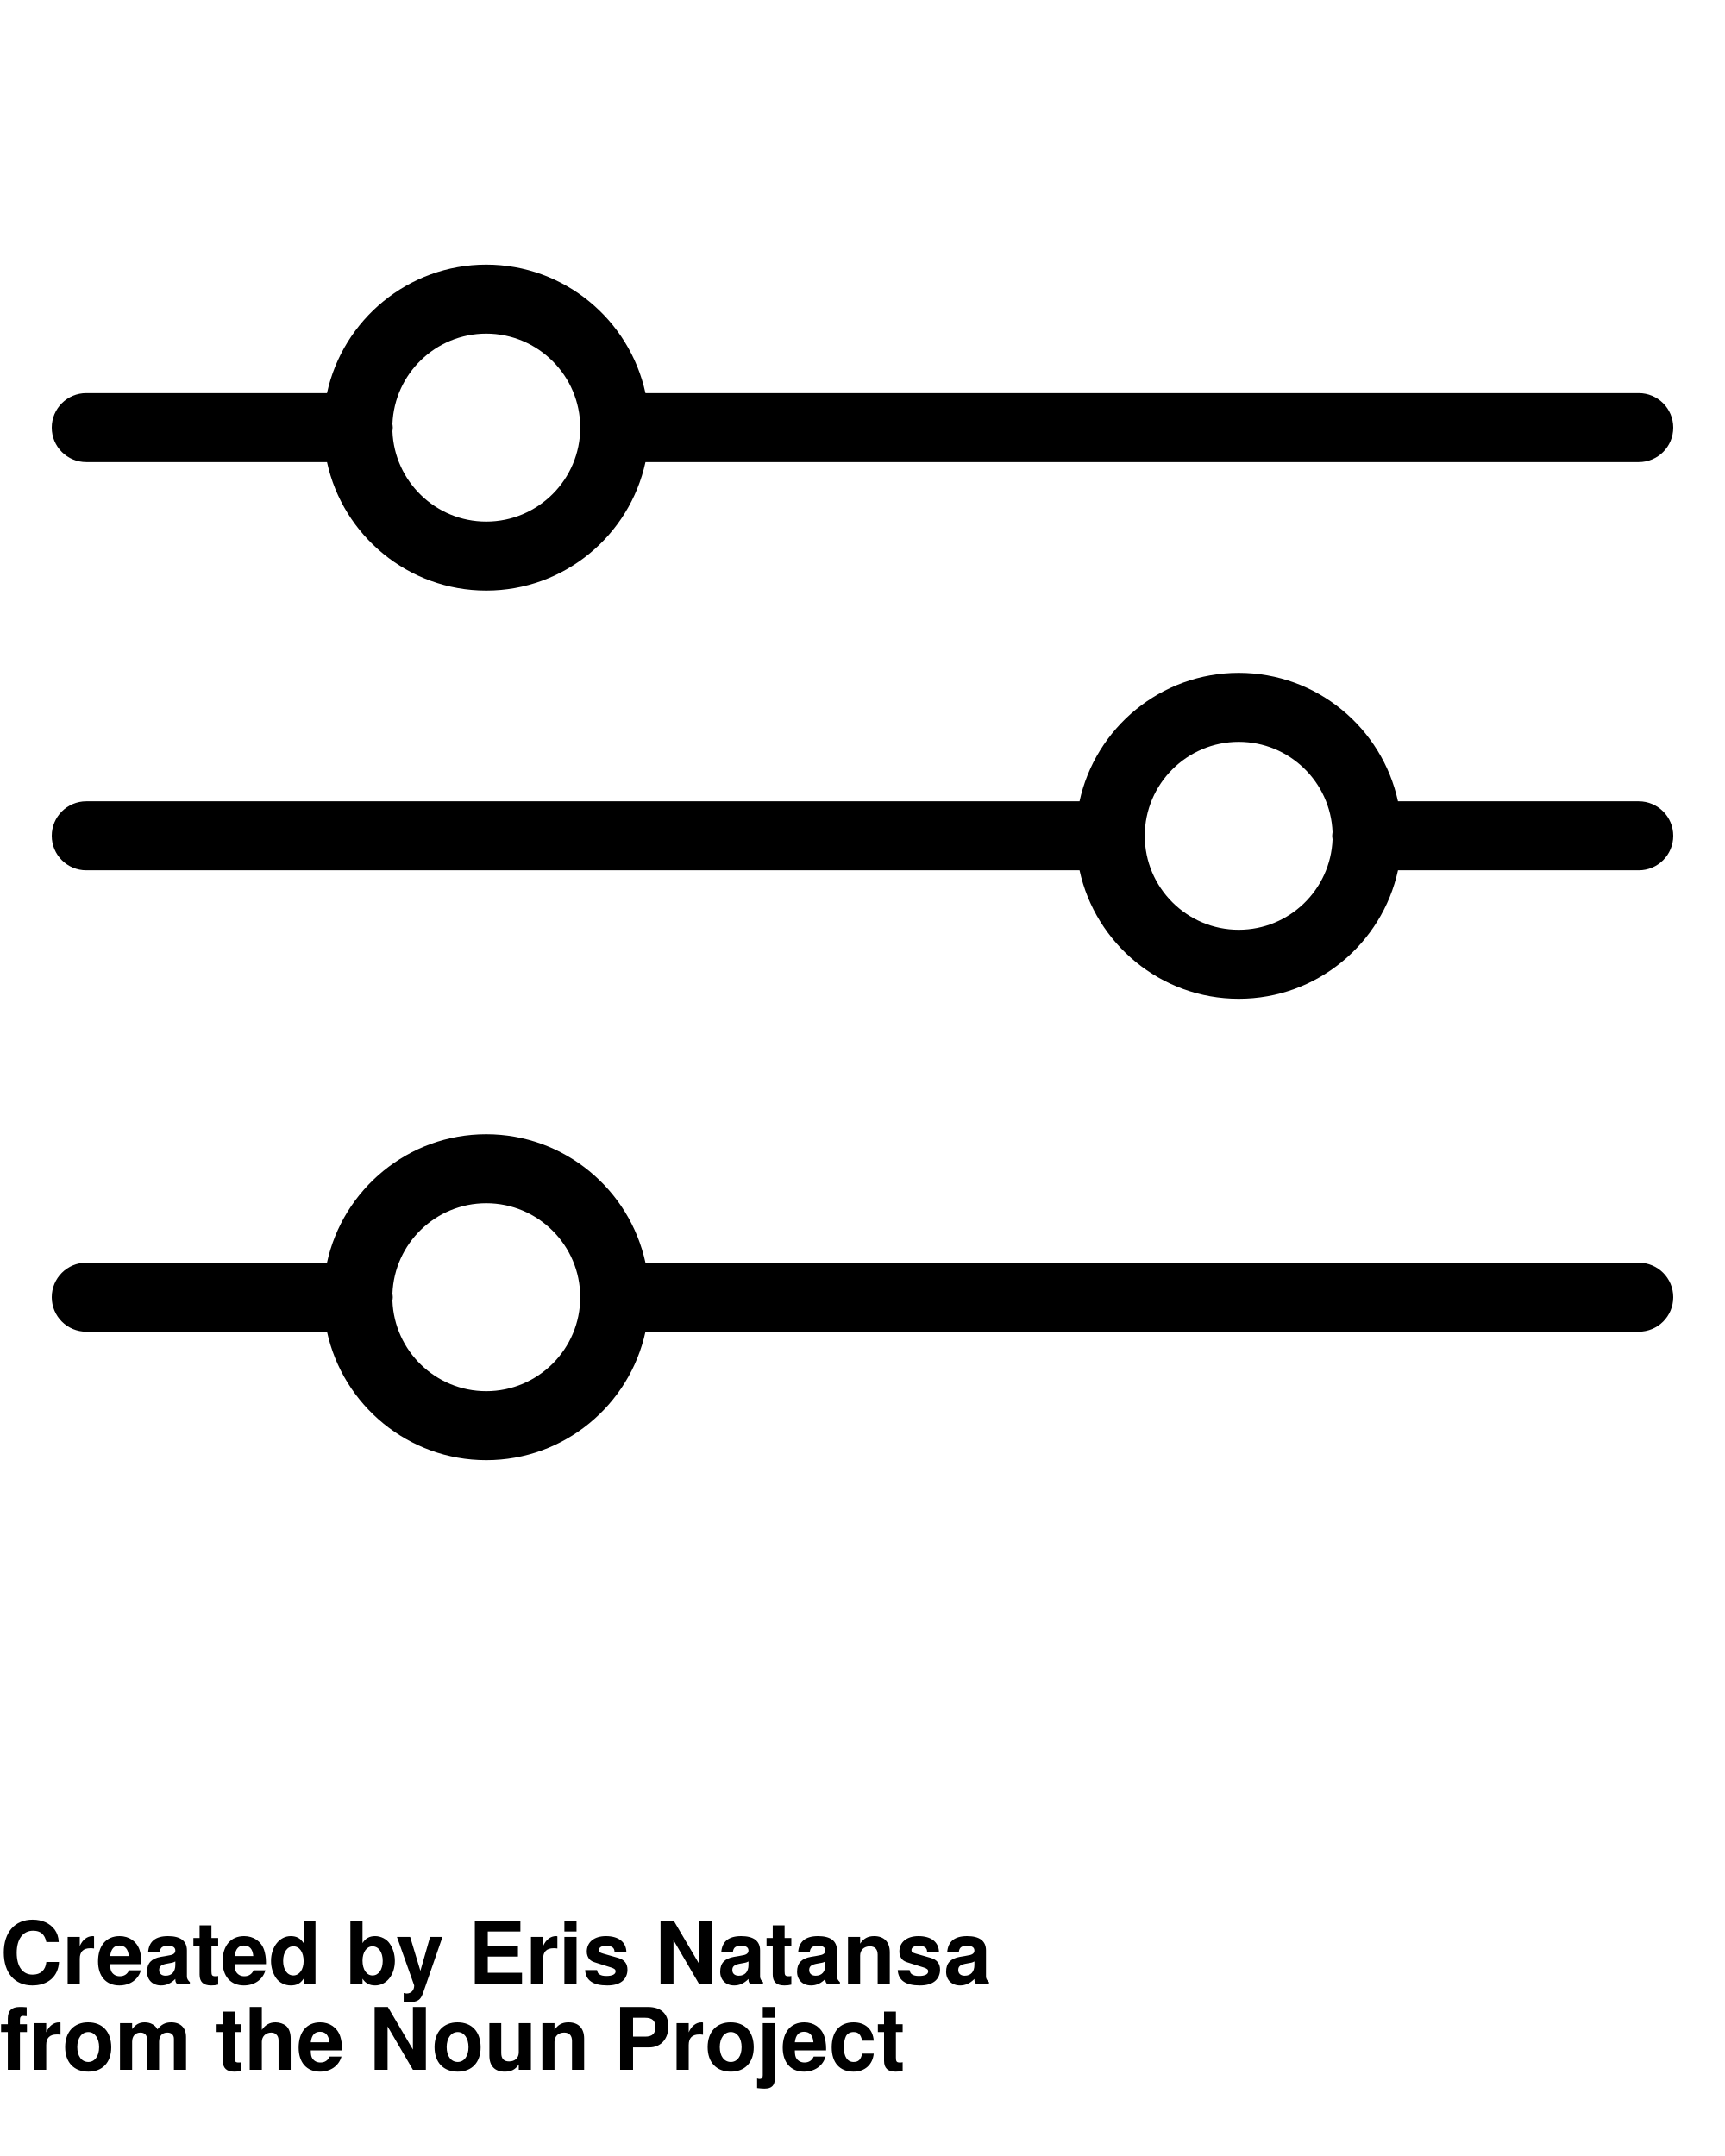
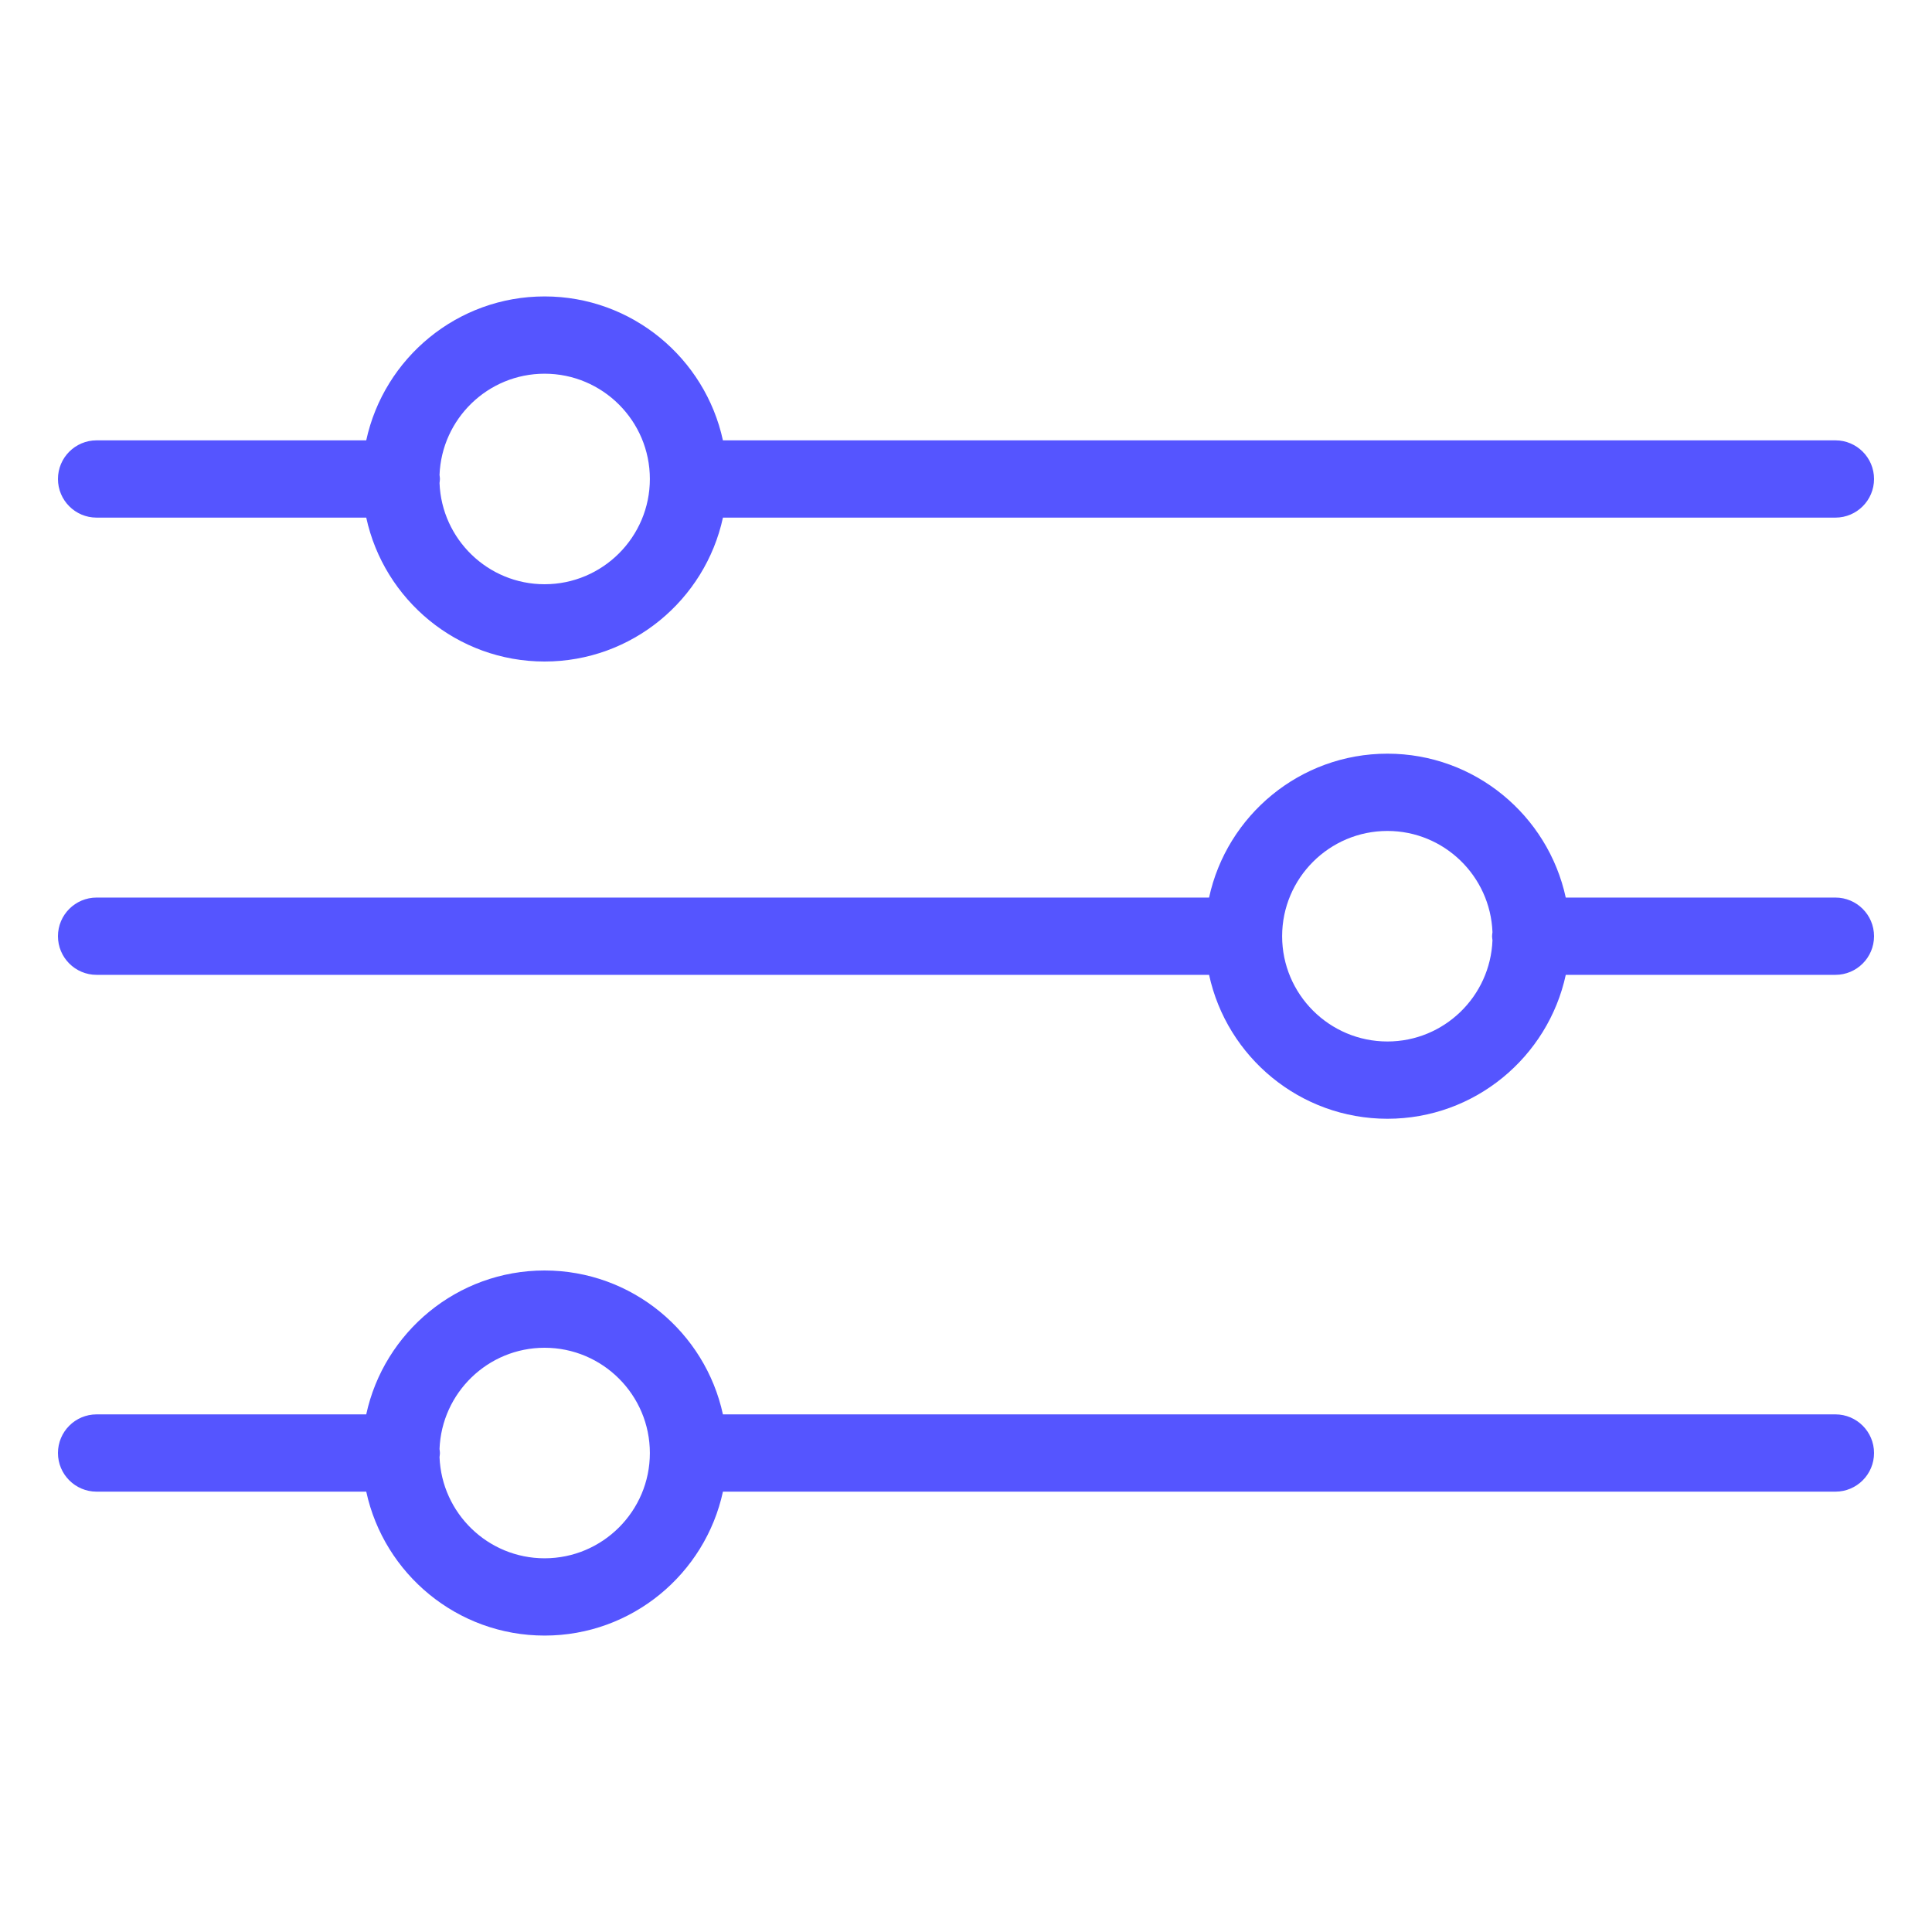
- <svg xmlns="http://www.w3.org/2000/svg" version="1.1" x="0px" y="0px" viewBox="0 0 100 125" enable-background="new 0 0 100 100" xml:space="preserve">
-   <g>
-     <path d="M5,26.792h13.957c0.92,4.252,4.708,7.448,9.231,7.448s8.311-3.196,9.231-7.448H95c1.104,0,2-0.896,2-2s-0.896-2-2-2H37.418   c-0.92-4.252-4.708-7.449-9.231-7.449s-8.311,3.197-9.231,7.449H5c-1.104,0-2,0.896-2,2S3.896,26.792,5,26.792z M28.188,19.343   c3.004,0,5.449,2.444,5.449,5.449c0,3.004-2.444,5.448-5.449,5.448c-2.934,0-5.327-2.332-5.438-5.239   c0.007-0.07,0.021-0.138,0.021-0.209s-0.014-0.14-0.021-0.209C22.861,21.675,25.254,19.343,28.188,19.343z" />
-     <path d="M5,50.458h57.582c0.92,4.252,4.708,7.449,9.231,7.449s8.311-3.197,9.231-7.449H95c1.104,0,2-0.896,2-2s-0.896-2-2-2H81.043   c-0.92-4.252-4.708-7.448-9.231-7.448s-8.311,3.196-9.231,7.448H5c-1.104,0-2,0.896-2,2S3.896,50.458,5,50.458z M71.812,43.01   c2.934,0,5.327,2.332,5.438,5.239c-0.007,0.07-0.021,0.138-0.021,0.209s0.014,0.14,0.021,0.209c-0.111,2.907-2.504,5.24-5.438,5.24   c-3.004,0-5.449-2.444-5.449-5.449C66.364,45.454,68.808,43.01,71.812,43.01z" />
-     <path d="M5,77.208h13.957c0.92,4.252,4.708,7.449,9.231,7.449s8.311-3.197,9.231-7.449H95c1.104,0,2-0.896,2-2s-0.896-2-2-2H37.418   c-0.92-4.252-4.708-7.448-9.231-7.448s-8.311,3.196-9.231,7.448H5c-1.104,0-2,0.896-2,2S3.896,77.208,5,77.208z M28.188,69.76   c3.004,0,5.449,2.444,5.449,5.448c0,3.005-2.444,5.449-5.449,5.449c-2.934,0-5.327-2.333-5.438-5.24   c0.007-0.07,0.021-0.138,0.021-0.209s-0.014-0.14-0.021-0.209C22.861,72.092,25.254,69.76,28.188,69.76z" />
+ <svg xmlns="http://www.w3.org/2000/svg" version="1.1" x="0px" y="0px" viewBox="0 0 100 100" enable-background="new 0 0 100 100" xml:space="preserve" id="svg1012" width="100" height="100">
+   <defs id="defs1016" />
+   <g id="g1601" style="fill:#5555ff;fill-opacity:1;opacity:1">
+     <path d="m 5,26.792 h 13.957 c 0.92,4.252 4.708,7.448 9.231,7.448 4.523,0 8.311,-3.196 9.231,-7.448 H 95 c 1.104,0 2,-0.896 2,-2 0,-1.104 -0.896,-2 -2,-2 H 37.418 c -0.92,-4.252 -4.708,-7.449 -9.231,-7.449 -4.523,0 -8.311,3.197 -9.231,7.449 H 5 c -1.104,0 -2,0.896 -2,2 0,1.104 0.896,2 2,2 z m 23.188,-7.449 c 3.004,0 5.449,2.444 5.449,5.449 0,3.004 -2.444,5.448 -5.449,5.448 -2.934,0 -5.327,-2.332 -5.438,-5.239 0.007,-0.07 0.021,-0.138 0.021,-0.209 0,-0.071 -0.014,-0.14 -0.021,-0.209 0.111,-2.908 2.504,-5.24 5.438,-5.24 z" id="path1000" style="opacity:1;fill:#5555ff;fill-opacity:1" />
+     <path d="m 5,50.458 h 57.582 c 0.92,4.252 4.708,7.449 9.231,7.449 4.523,0 8.311,-3.197 9.231,-7.449 H 95 c 1.104,0 2,-0.896 2,-2 0,-1.104 -0.896,-2 -2,-2 H 81.043 c -0.92,-4.252 -4.708,-7.448 -9.231,-7.448 -4.523,0 -8.311,3.196 -9.231,7.448 H 5 c -1.104,0 -2,0.896 -2,2 0,1.104 0.896,2 2,2 z M 71.812,43.01 c 2.934,0 5.327,2.332 5.438,5.239 -0.007,0.07 -0.021,0.138 -0.021,0.209 0,0.071 0.014,0.14 0.021,0.209 -0.111,2.907 -2.504,5.24 -5.438,5.24 -3.004,0 -5.449,-2.444 -5.449,-5.449 0.001,-3.004 2.445,-5.448 5.449,-5.448 z" id="path1002" style="opacity:1;fill:#5555ff;fill-opacity:1" />
+     <path d="m 5,77.208 h 13.957 c 0.92,4.252 4.708,7.449 9.231,7.449 4.523,0 8.311,-3.197 9.231,-7.449 H 95 c 1.104,0 2,-0.896 2,-2 0,-1.104 -0.896,-2 -2,-2 H 37.418 c -0.92,-4.252 -4.708,-7.448 -9.231,-7.448 -4.523,0 -8.311,3.196 -9.231,7.448 H 5 c -1.104,0 -2,0.896 -2,2 0,1.104 0.896,2 2,2 z M 28.188,69.76 c 3.004,0 5.449,2.444 5.449,5.448 0,3.005 -2.444,5.449 -5.449,5.449 -2.934,0 -5.327,-2.333 -5.438,-5.24 0.007,-0.07 0.021,-0.138 0.021,-0.209 0,-0.071 -0.014,-0.14 -0.021,-0.209 0.111,-2.907 2.504,-5.239 5.438,-5.239 z" id="path1004" style="opacity:1;fill:#5555ff;fill-opacity:1" />
  </g>
-   <text x="0" y="115" fill="#000000" font-size="5px" font-weight="bold" font-family="'Helvetica Neue', Helvetica, Arial-Unicode, Arial, Sans-serif">Created by Eris Natansa</text>
-   <text x="0" y="120" fill="#000000" font-size="5px" font-weight="bold" font-family="'Helvetica Neue', Helvetica, Arial-Unicode, Arial, Sans-serif">from the Noun Project</text>
</svg>
